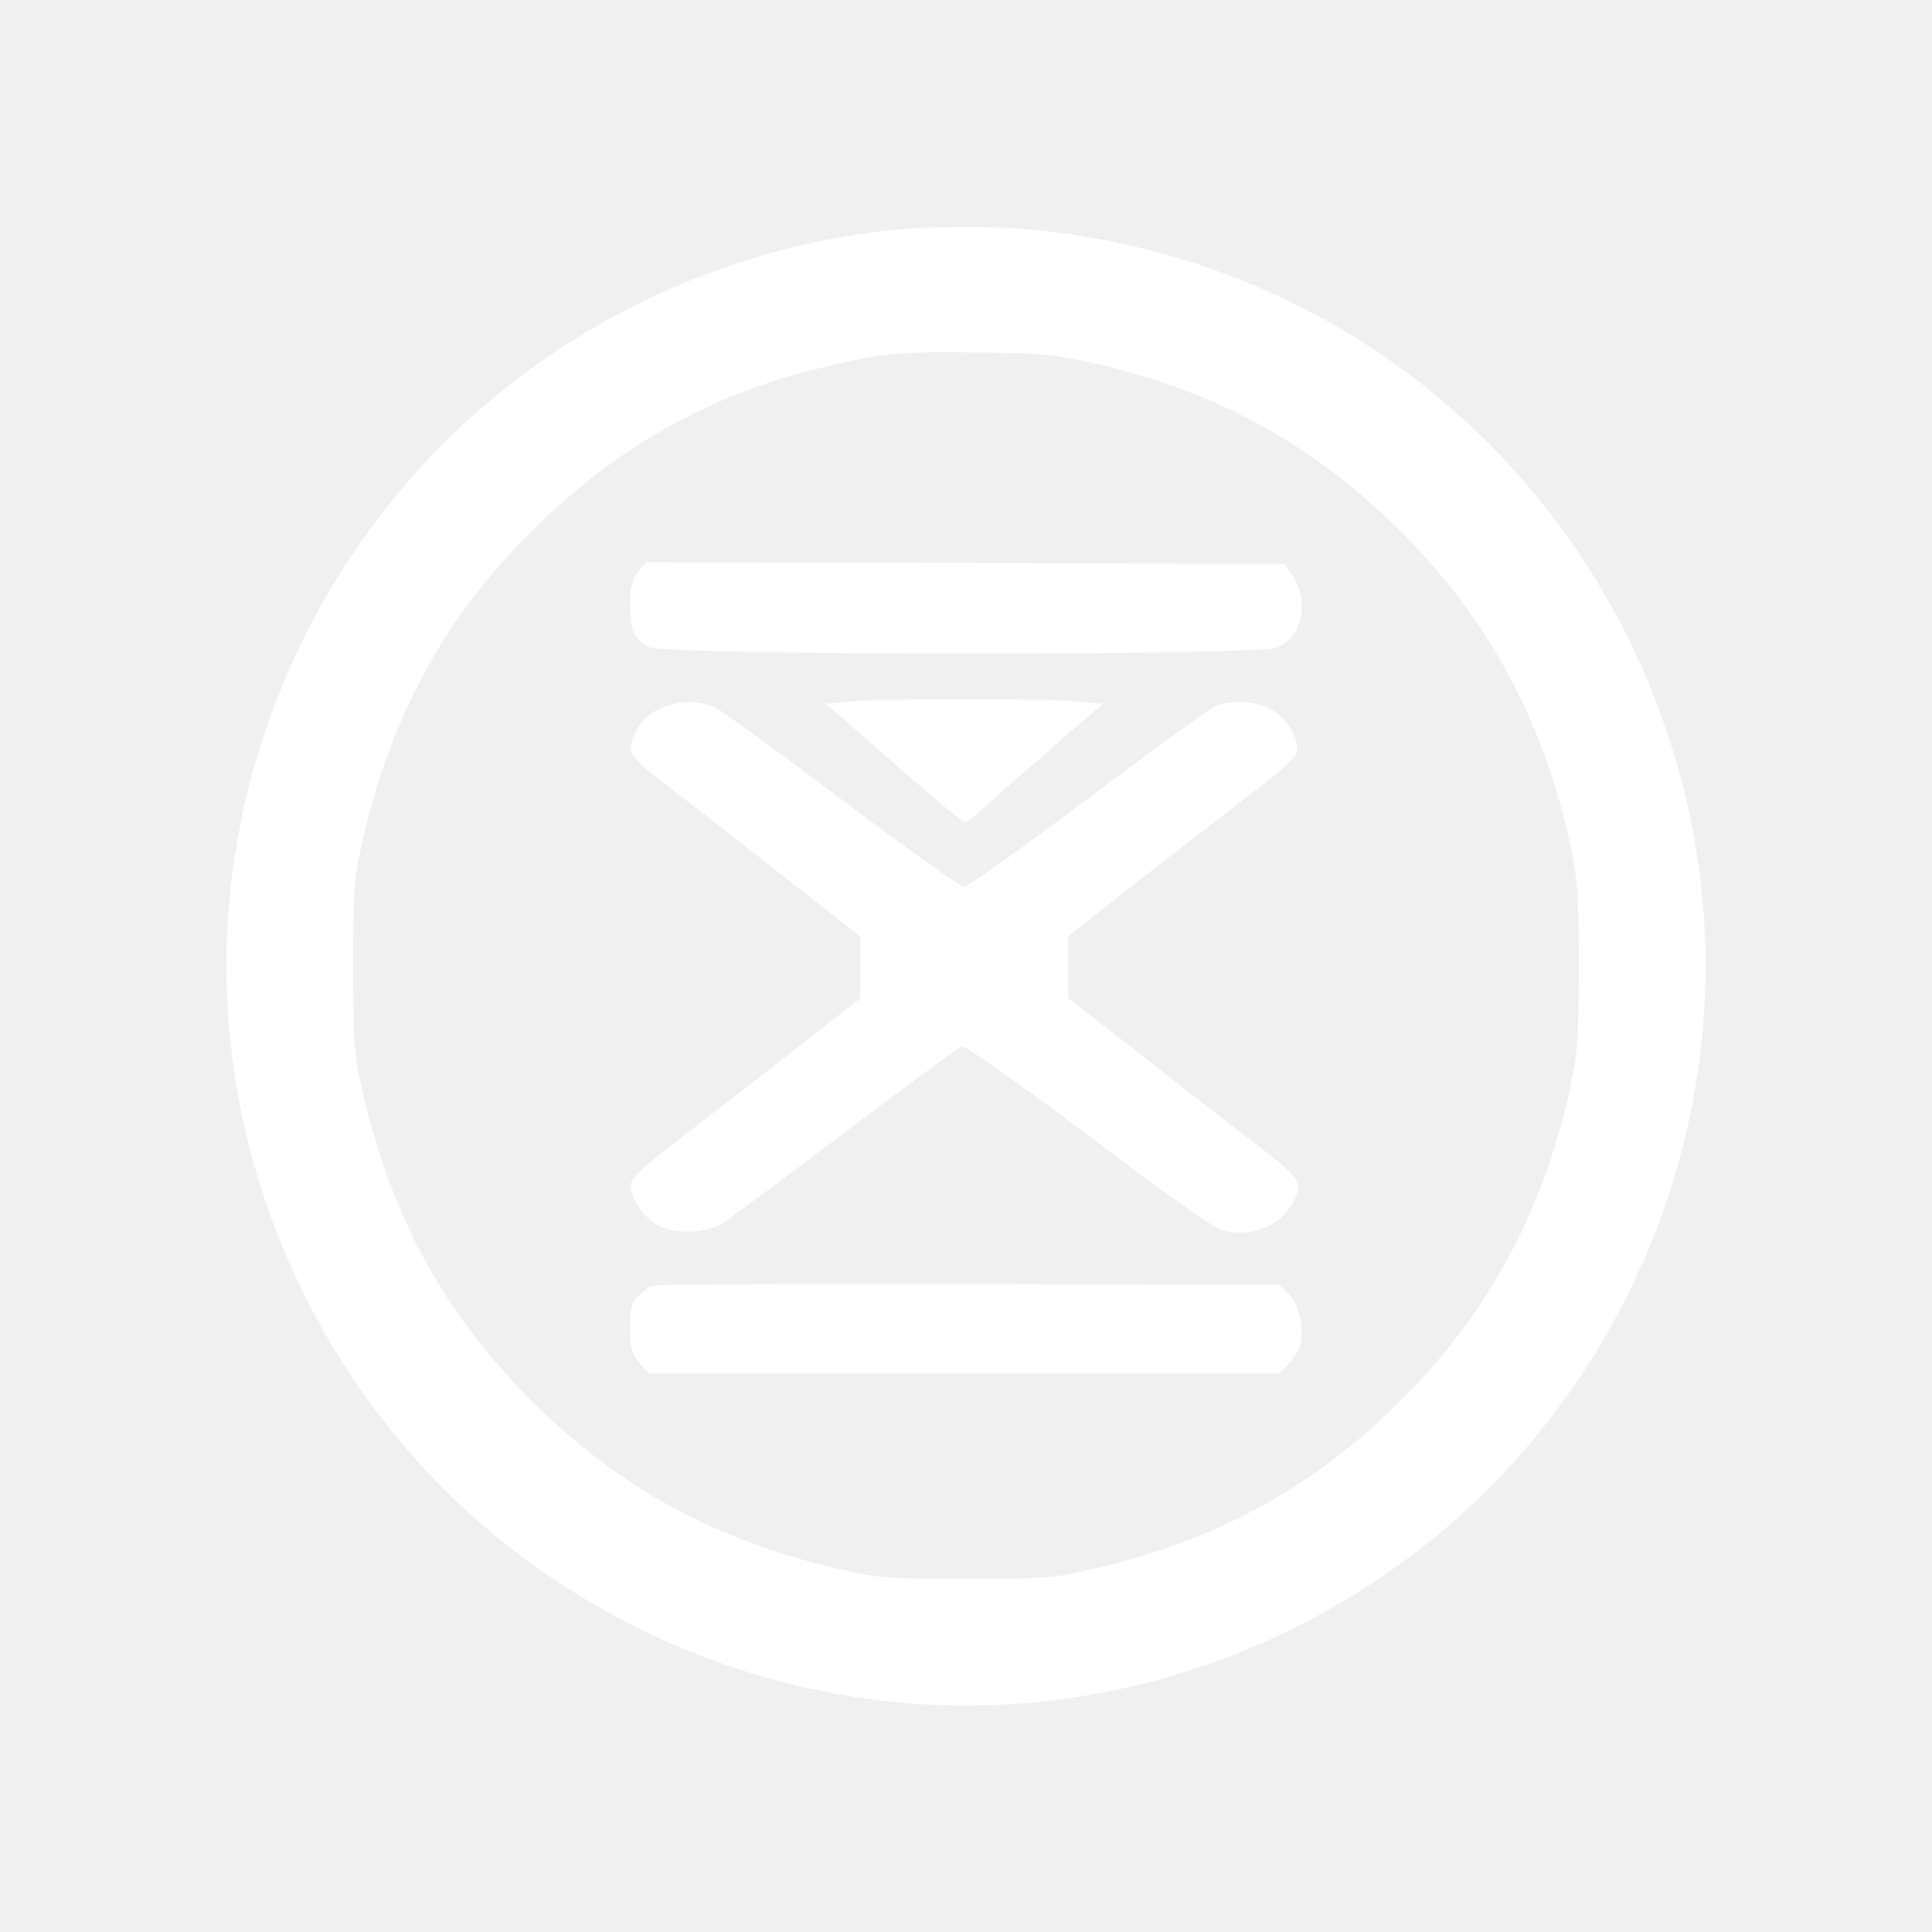
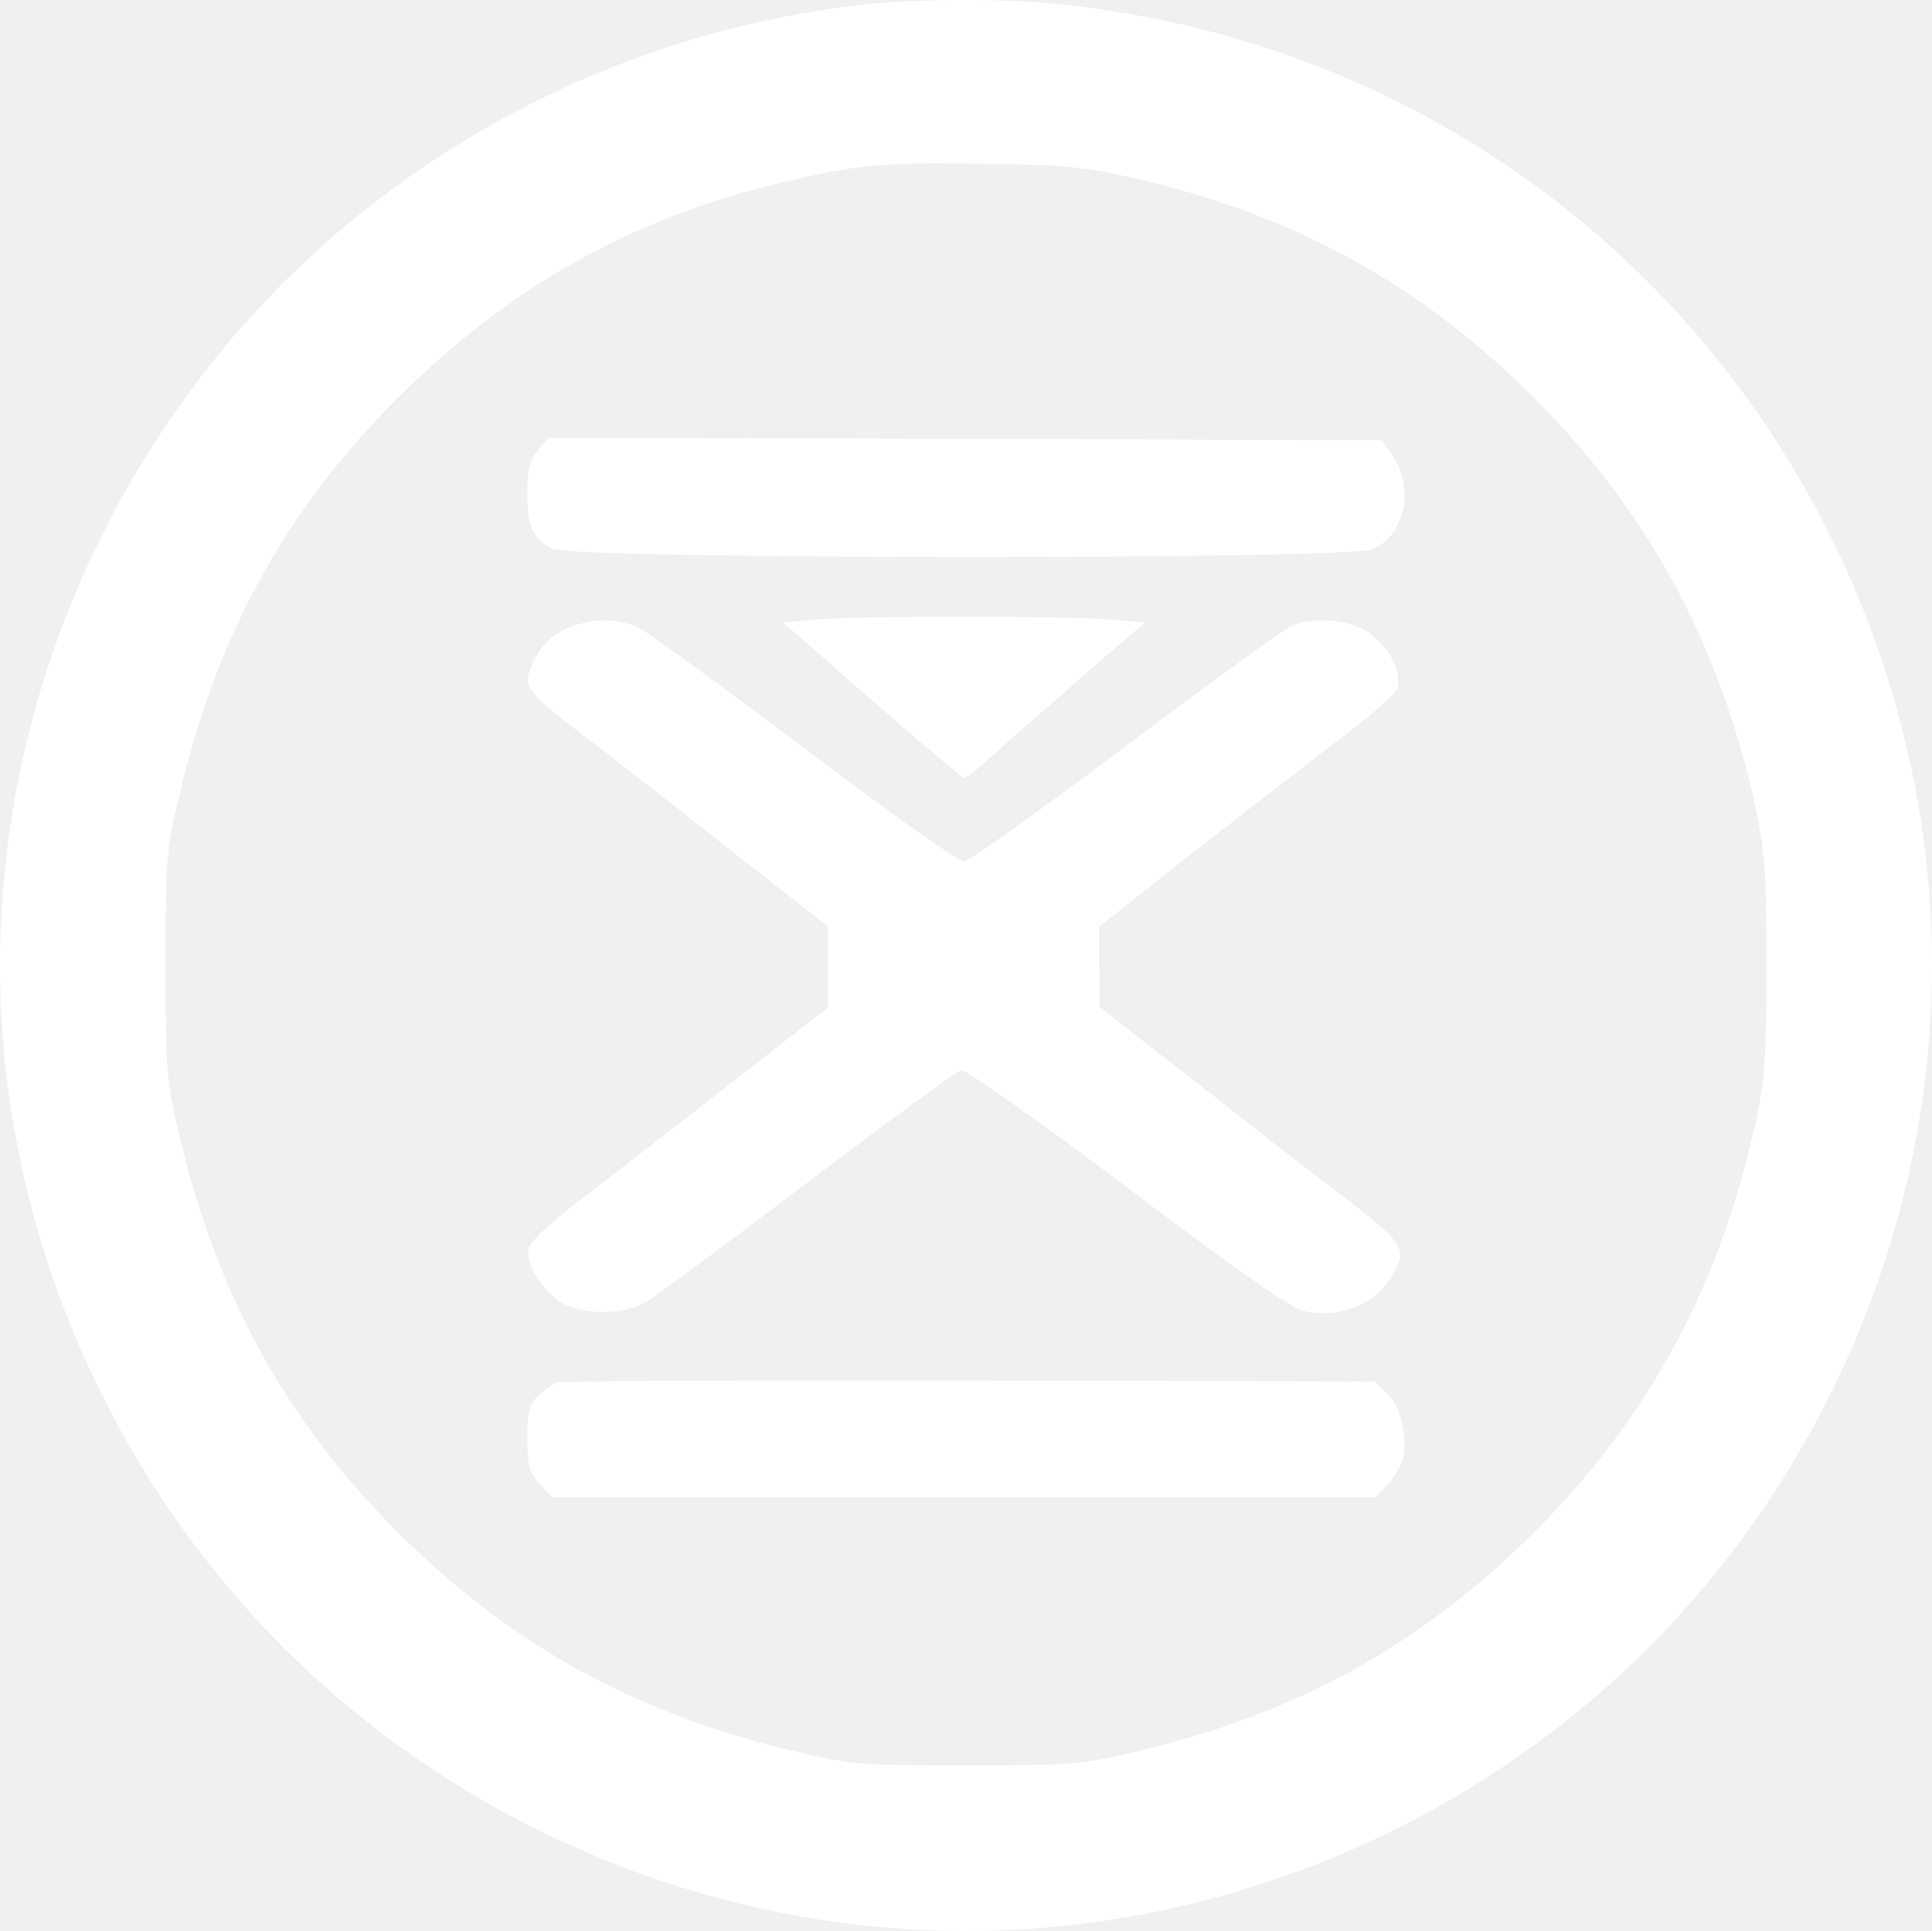
- <svg xmlns="http://www.w3.org/2000/svg" version="1.0" width="512pt" height="512pt" viewBox="0 0 512 512" preserveAspectRatio="xMidYMid meet">
-   <g transform="translate(0,512) scale(0.1,-0.1)" fill="#ffffff" stroke="none">
-     <path d="M2350 4509 c-444 -50 -860 -250 -1175 -564 -366 -367 -575 -870 -575 -1385 0 -515 209 -1018 575 -1385 367 -366 870 -575 1385 -575 515 0 1018 209 1385 575 366 367 575 870 575 1385 0 515 -209 1018 -575 1385 -319 319 -732 515 -1187 564 -111 13 -298 12 -408 0z m555 -353 c307 -71 556 -203 778 -416 250 -239 403 -514 479 -860 19 -91 22 -133 22 -320 0 -187 -3 -229 -22 -320 -76 -346 -229 -621 -479 -860 -222 -212 -467 -343 -778 -416 -113 -27 -133 -28 -345 -28 -212 0 -232 1 -345 28 -311 73 -556 204 -778 416 -245 234 -394 497 -473 835 -27 113 -28 133 -28 345 0 212 1 232 28 345 79 338 228 601 473 835 213 204 457 338 737 405 162 39 208 44 416 41 171 -2 210 -6 315 -30z" />
-     <path d="M1691 3604 c-16 -20 -21 -41 -21 -86 0 -70 10 -92 50 -113 42 -22 1612 -23 1665 -1 64 27 86 122 42 187 l-23 34 -846 3 -846 2 -21 -26z" />
-     <path d="M2252 3261 l-64 -6 29 -24 c15 -14 96 -84 180 -158 84 -73 156 -133 160 -133 4 0 26 17 49 38 22 20 69 62 104 92 35 30 68 60 74 65 6 6 40 35 75 65 l64 55 -69 6 c-85 8 -516 8 -602 0z" />
-     <path d="M1744 3240 c-26 -13 -46 -33 -57 -56 -30 -62 -31 -61 128 -182 55 -42 134 -104 176 -137 42 -33 124 -98 182 -143 l107 -84 0 -82 0 -82 -191 -149 c-106 -83 -242 -188 -303 -235 -75 -57 -112 -92 -114 -108 -5 -31 33 -89 71 -109 45 -24 125 -22 168 3 18 11 167 121 329 244 162 123 302 225 310 227 8 2 156 -102 334 -236 214 -162 331 -244 358 -252 68 -18 145 10 178 64 39 63 35 68 -115 183 -49 37 -133 102 -186 144 -52 41 -139 109 -192 150 l-96 75 -1 82 0 81 176 139 c97 76 231 179 297 230 67 50 126 101 131 112 14 33 -18 94 -64 120 -41 23 -102 27 -146 11 -15 -6 -168 -116 -339 -245 -171 -129 -320 -235 -330 -235 -10 0 -154 102 -319 227 -166 125 -317 235 -336 245 -45 24 -105 23 -156 -2z" />
-     <path d="M1730 1713 c-8 -3 -25 -15 -37 -26 -19 -17 -23 -31 -23 -86 0 -57 4 -70 25 -94 l26 -27 835 0 835 0 25 27 c13 14 27 37 30 50 11 43 -3 105 -30 132 l-26 26 -823 2 c-452 1 -829 -1 -837 -4z" />
+ <svg xmlns="http://www.w3.org/2000/svg" version="1.0" width="392pt" height="391.837pt" viewBox="0 0 392 391.837" preserveAspectRatio="xMidYMid meet">
+   <g transform="translate(-0,391.8369) scale(0.1,-0.1)" fill="#ffffff" stroke="none">
+     <path d="M1750 3909 c-444 -50 -860 -250 -1175 -564 -366 -367 -575 -870 -575 -1385 0 -515 209 -1018 575 -1385 367 -366 870 -575 1385 -575 515 0 1018 209 1385 575 366 367 575 870 575 1385 0 515 -209 1018 -575 1385 -319 319 -732 515 -1187 564 -111 13 -298 12 -408 0z m555 -353 c307 -71 556 -203 778 -416 250 -239 403 -514 479 -860 19 -91 22 -133 22 -320 0 -187 -3 -229 -22 -320 -76 -346 -229 -621 -479 -860 -222 -212 -467 -343 -778 -416 -113 -27 -133 -28 -345 -28 -212 0 -232 1 -345 28 -311 73 -556 204 -778 416 -245 234 -394 497 -473 835 -27 113 -28 133 -28 345 0 212 1 232 28 345 79 338 228 601 473 835 213 204 457 338 737 405 162 39 208 44 416 41 171 -2 210 -6 315 -30z" />
+     <path d="M1091 3004 c-16 -20 -21 -41 -21 -86 0 -70 10 -92 50 -113 42 -22 1612 -23 1665 -1 64 27 86 122 42 187 l-23 34 -846 3 -846 2 -21 -26z" />
+     <path d="M1652 2661 l-64 -6 29 -24 c15 -14 96 -84 180 -158 84 -73 156 -133 160 -133 4 0 26 17 49 38 22 20 69 62 104 92 35 30 68 60 74 65 6 6 40 35 75 65 l64 55 -69 6 c-85 8 -516 8 -602 0z" />
+     <path d="M1144 2640 c-26 -13 -46 -33 -57 -56 -30 -62 -31 -61 128 -182 55 -42 134 -104 176 -137 42 -33 124 -98 182 -143 l107 -84 0 -82 0 -82 -191 -149 c-106 -83 -242 -188 -303 -235 -75 -57 -112 -92 -114 -108 -5 -31 33 -89 71 -109 45 -24 125 -22 168 3 18 11 167 121 329 244 162 123 302 225 310 227 8 2 156 -102 334 -236 214 -162 331 -244 358 -252 68 -18 145 10 178 64 39 63 35 68 -115 183 -49 37 -133 102 -186 144 -52 41 -139 109 -192 150 l-96 75 -1 82 0 81 176 139 c97 76 231 179 297 230 67 50 126 101 131 112 14 33 -18 94 -64 120 -41 23 -102 27 -146 11 -15 -6 -168 -116 -339 -245 -171 -129 -320 -235 -330 -235 -10 0 -154 102 -319 227 -166 125 -317 235 -336 245 -45 24 -105 23 -156 -2z" />
+     <path d="M1130 1113 c-8 -3 -25 -15 -37 -26 -19 -17 -23 -31 -23 -86 0 -57 4 -70 25 -94 l26 -27 835 0 835 0 25 27 c13 14 27 37 30 50 11 43 -3 105 -30 132 l-26 26 -823 2 c-452 1 -829 -1 -837 -4z" />
  </g>
</svg>
